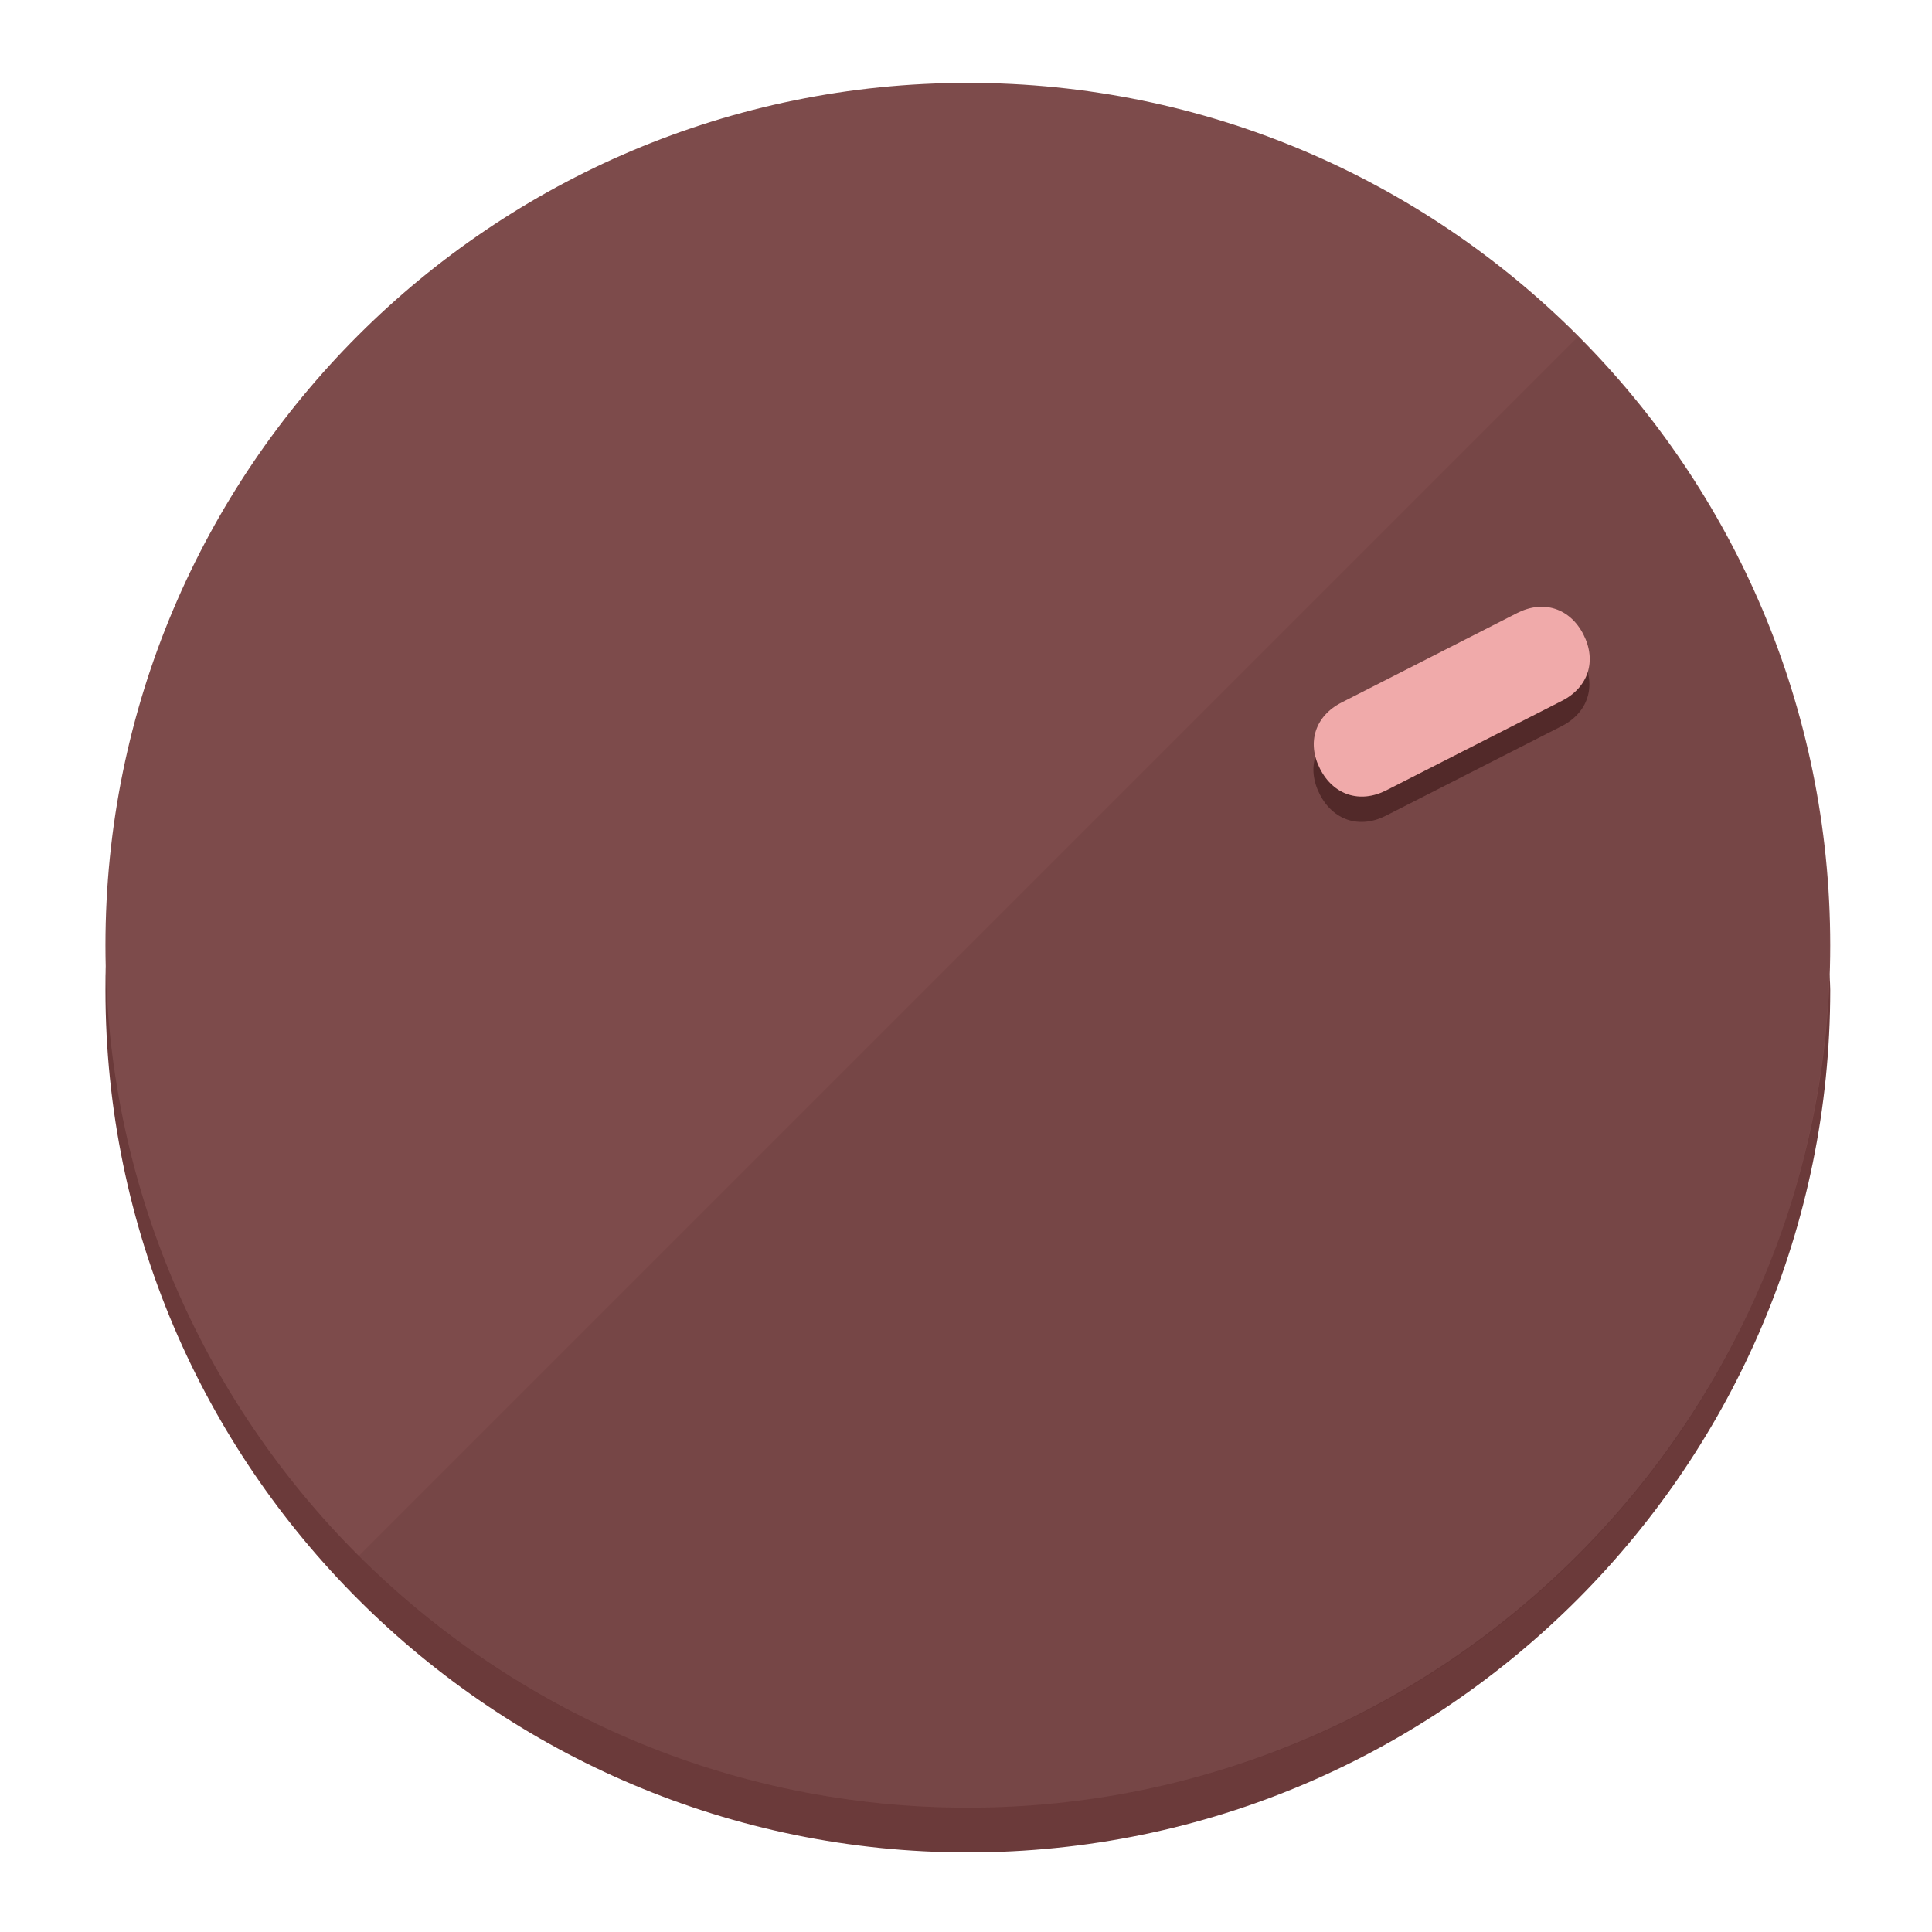
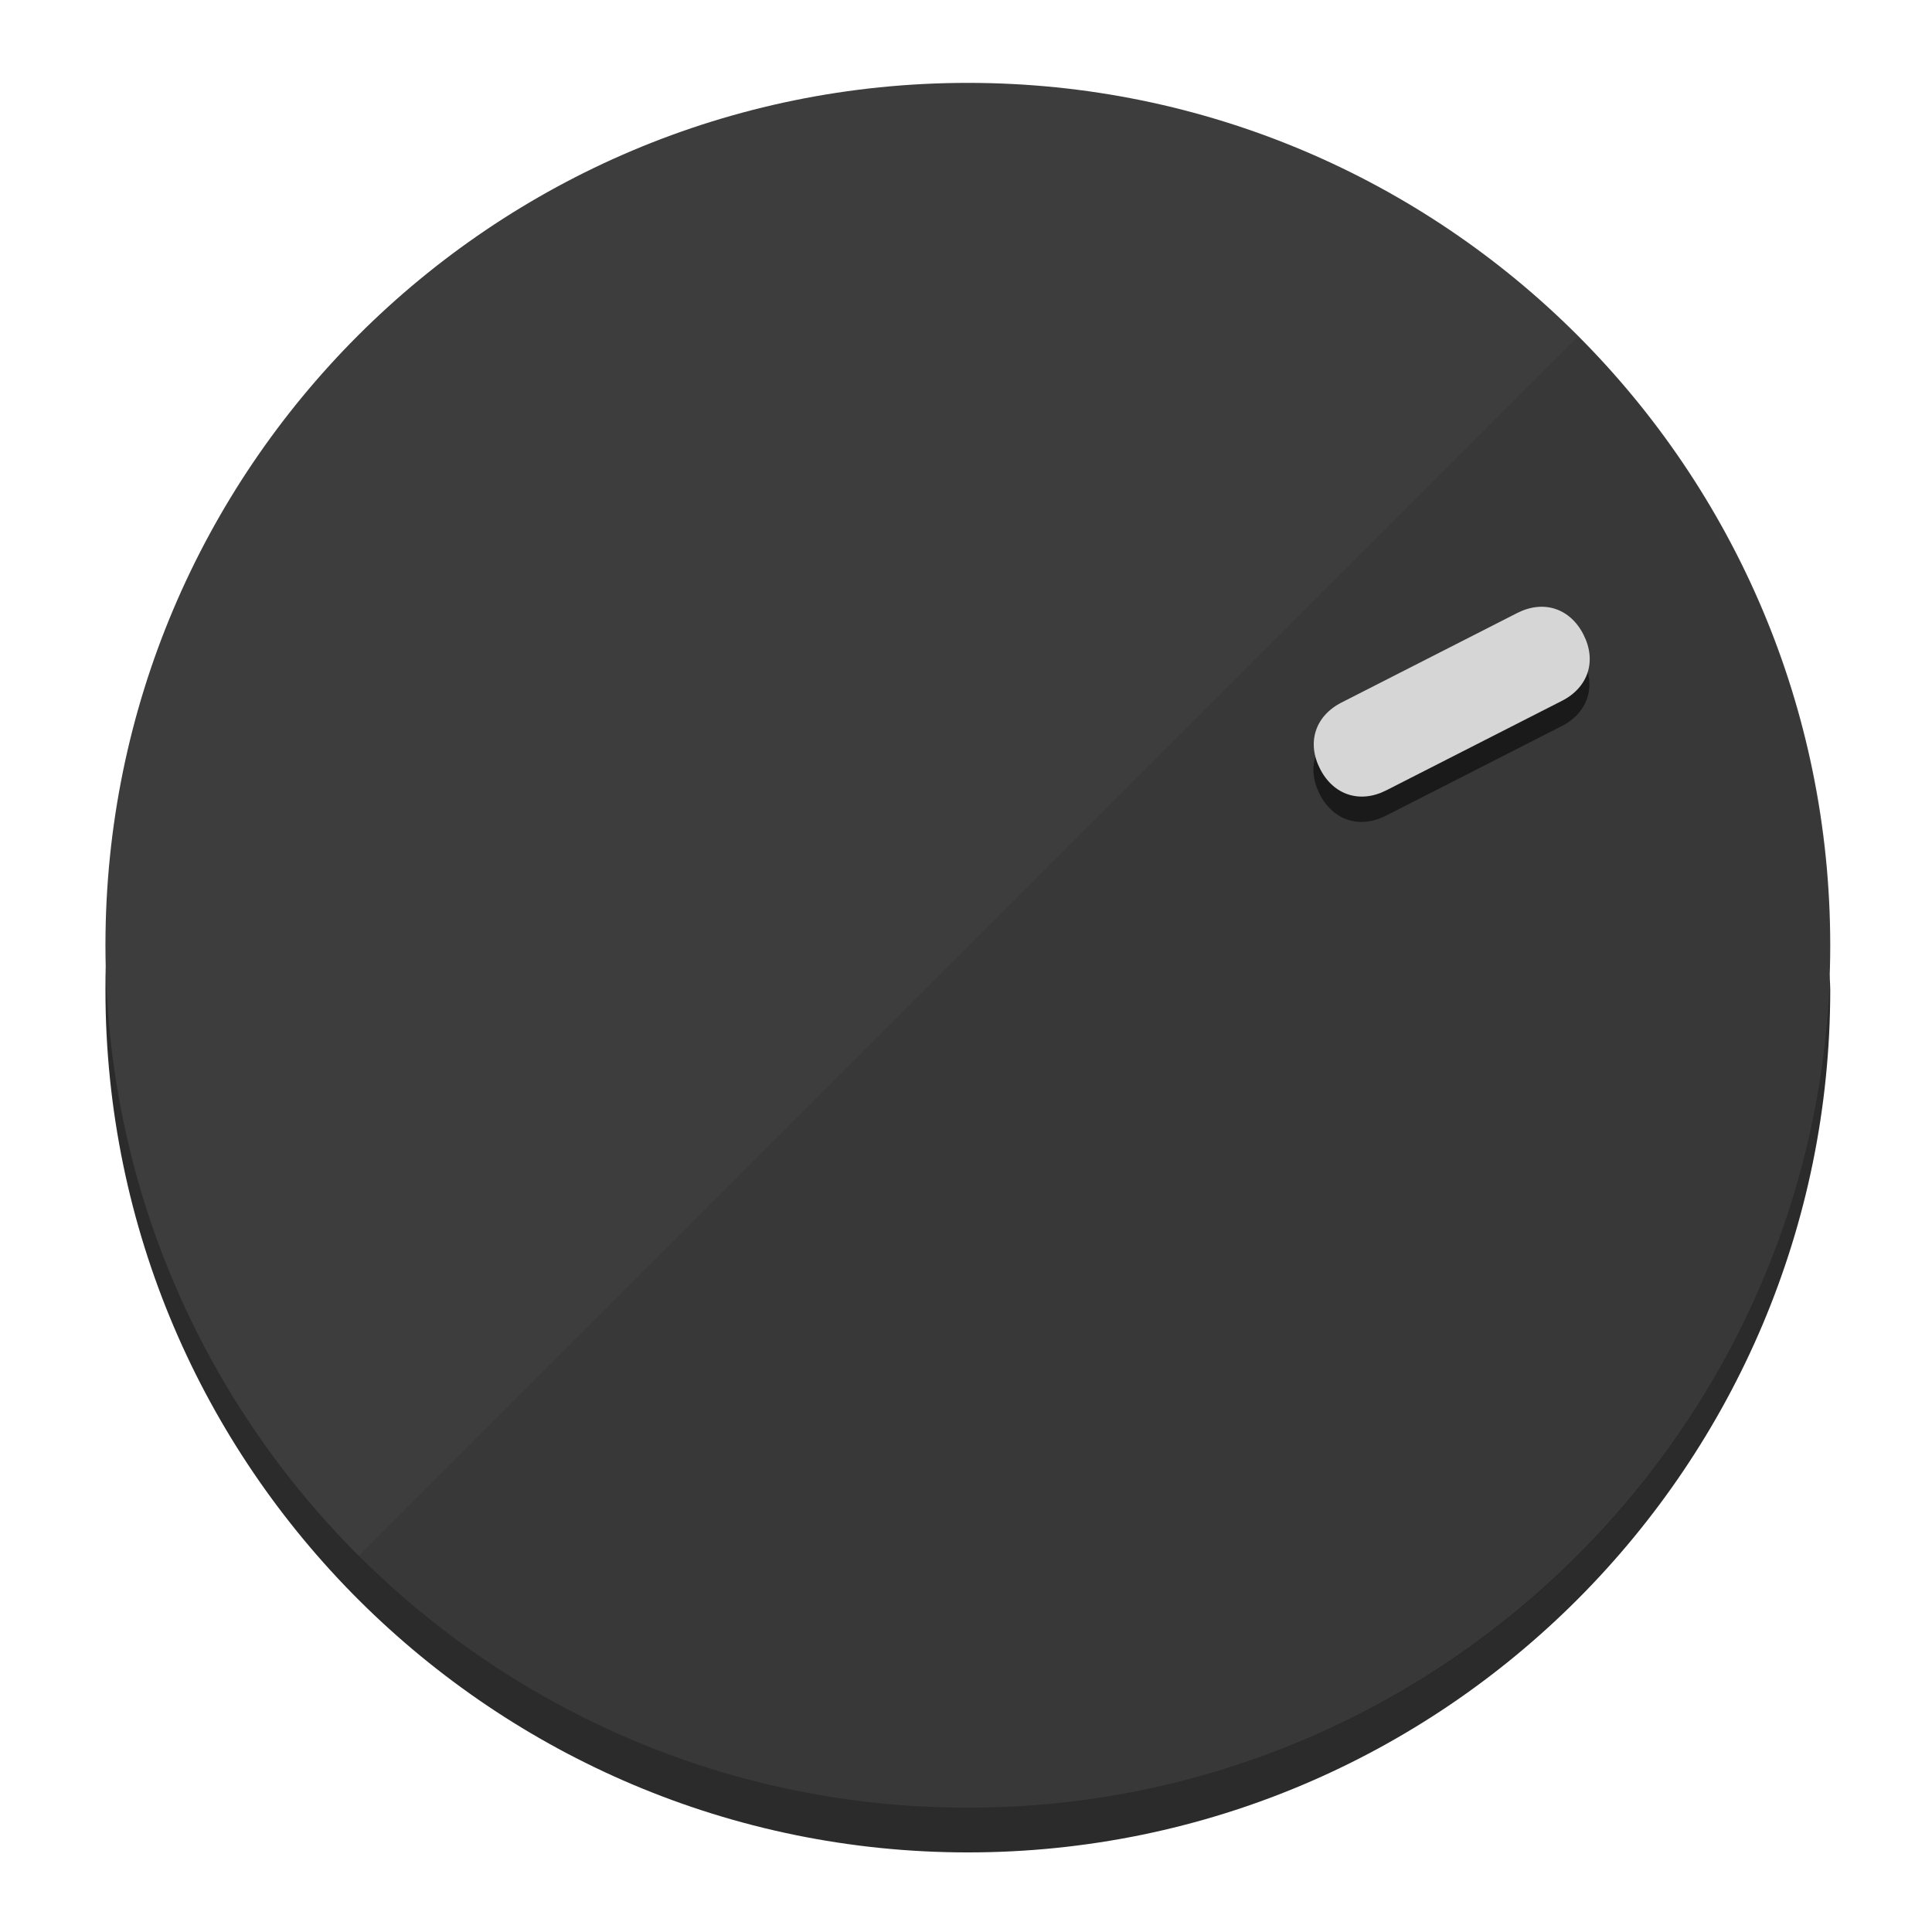
<svg xmlns="http://www.w3.org/2000/svg" height="120px" width="120px" version="1.1" id="Layer_1" viewBox="0 0 496.8 496.8" xml:space="preserve">
  <defs id="defs23" />
  <g id="g3158">
-     <path style="display:inline;fill:#6B3A3A;fill-opacity:1;stroke-width:1.584" d="m 248.875,445.92 c 116.582,0 212.89,-91.238 220.493,-205.286 0,5.069 1.267,8.87 1.267,13.939 0,121.651 -98.842,221.76 -221.76,221.76 -121.651,0 -221.76,-98.842 -221.76,-221.76 0,-5.069 0,-8.87 1.267,-13.939 7.603,114.048 103.91,205.286 220.493,205.286 z" id="path8" />
-     <circle style="display:inline;fill:#7D4B4B;fill-opacity:1;stroke-width:1.584" cx="248.875" cy="243.071" r="221.76" id="circle12" />
-     <path style="display:inline;fill:#522929;fill-opacity:0.154;stroke-width:1.587" d="m 405.744,86.606 c 86.308,86.308 86.308,227.193 0,313.5 -86.308,86.308 -227.193,86.308 -313.5,0" id="path14" />
+     <path style="display:inline;fill:#2B2B2B;fill-opacity:1;stroke-width:1.584" d="m 248.875,445.92 c 116.582,0 212.89,-91.238 220.493,-205.286 0,5.069 1.267,8.87 1.267,13.939 0,121.651 -98.842,221.76 -221.76,221.76 -121.651,0 -221.76,-98.842 -221.76,-221.76 0,-5.069 0,-8.87 1.267,-13.939 7.603,114.048 103.91,205.286 220.493,205.286 z" id="path8" />
+     <circle style="display:inline;fill:#3D3D3D;fill-opacity:1;stroke-width:1.584" cx="248.875" cy="243.071" r="221.76" id="circle12" />
+     <path style="display:inline;fill:#1A1A1A;fill-opacity:0.154;stroke-width:1.587" d="m 405.744,86.606 c 86.308,86.308 86.308,227.193 0,313.5 -86.308,86.308 -227.193,86.308 -313.5,0" id="path14" />
  </g>
  <g id="g3198">
    <circle style="display:none;fill:#000000;fill-opacity:0;stroke-width:1.584" cx="329.835" cy="-110.802" r="221.76" id="circle12-3" transform="rotate(63)" />
-     <path style="display:inline;fill:#522929;fill-opacity:1;stroke-width:1.584" d="m 356.39,209.744 c -6.774,3.452 -13.592,1.237 -17.044,-5.538 v 0 c -3.452,-6.774 -1.237,-13.592 5.538,-17.044 l 45.163,-23.012 c 6.775,-3.452 13.592,-1.237 17.044,5.538 v 0 c 3.452,6.774 1.237,13.592 -5.538,17.044 z" id="path3789" />
-     <path style="display:inline;fill:#F0AAAA;stroke-width:1.584" d="m 356.478,203.228 c -6.774,3.452 -13.592,1.237 -17.044,-5.538 v 0 c -3.452,-6.774 -1.237,-13.592 5.538,-17.044 l 45.163,-23.012 c 6.774,-3.452 13.592,-1.237 17.044,5.538 v 0 c 3.452,6.775 1.237,13.592 -5.538,17.044 z" id="path915" />
+     <path style="display:inline;fill:#1A1A1A;fill-opacity:1;stroke-width:1.584" d="m 356.39,209.744 c -6.774,3.452 -13.592,1.237 -17.044,-5.538 v 0 c -3.452,-6.774 -1.237,-13.592 5.538,-17.044 l 45.163,-23.012 c 6.775,-3.452 13.592,-1.237 17.044,5.538 v 0 c 3.452,6.774 1.237,13.592 -5.538,17.044 z" id="path3789" />
+     <path style="display:inline;fill:#D6D6D6;stroke-width:1.584" d="m 356.478,203.228 c -6.774,3.452 -13.592,1.237 -17.044,-5.538 v 0 c -3.452,-6.774 -1.237,-13.592 5.538,-17.044 l 45.163,-23.012 c 6.774,-3.452 13.592,-1.237 17.044,5.538 v 0 c 3.452,6.775 1.237,13.592 -5.538,17.044 z" id="path915" />
  </g>
</svg>
